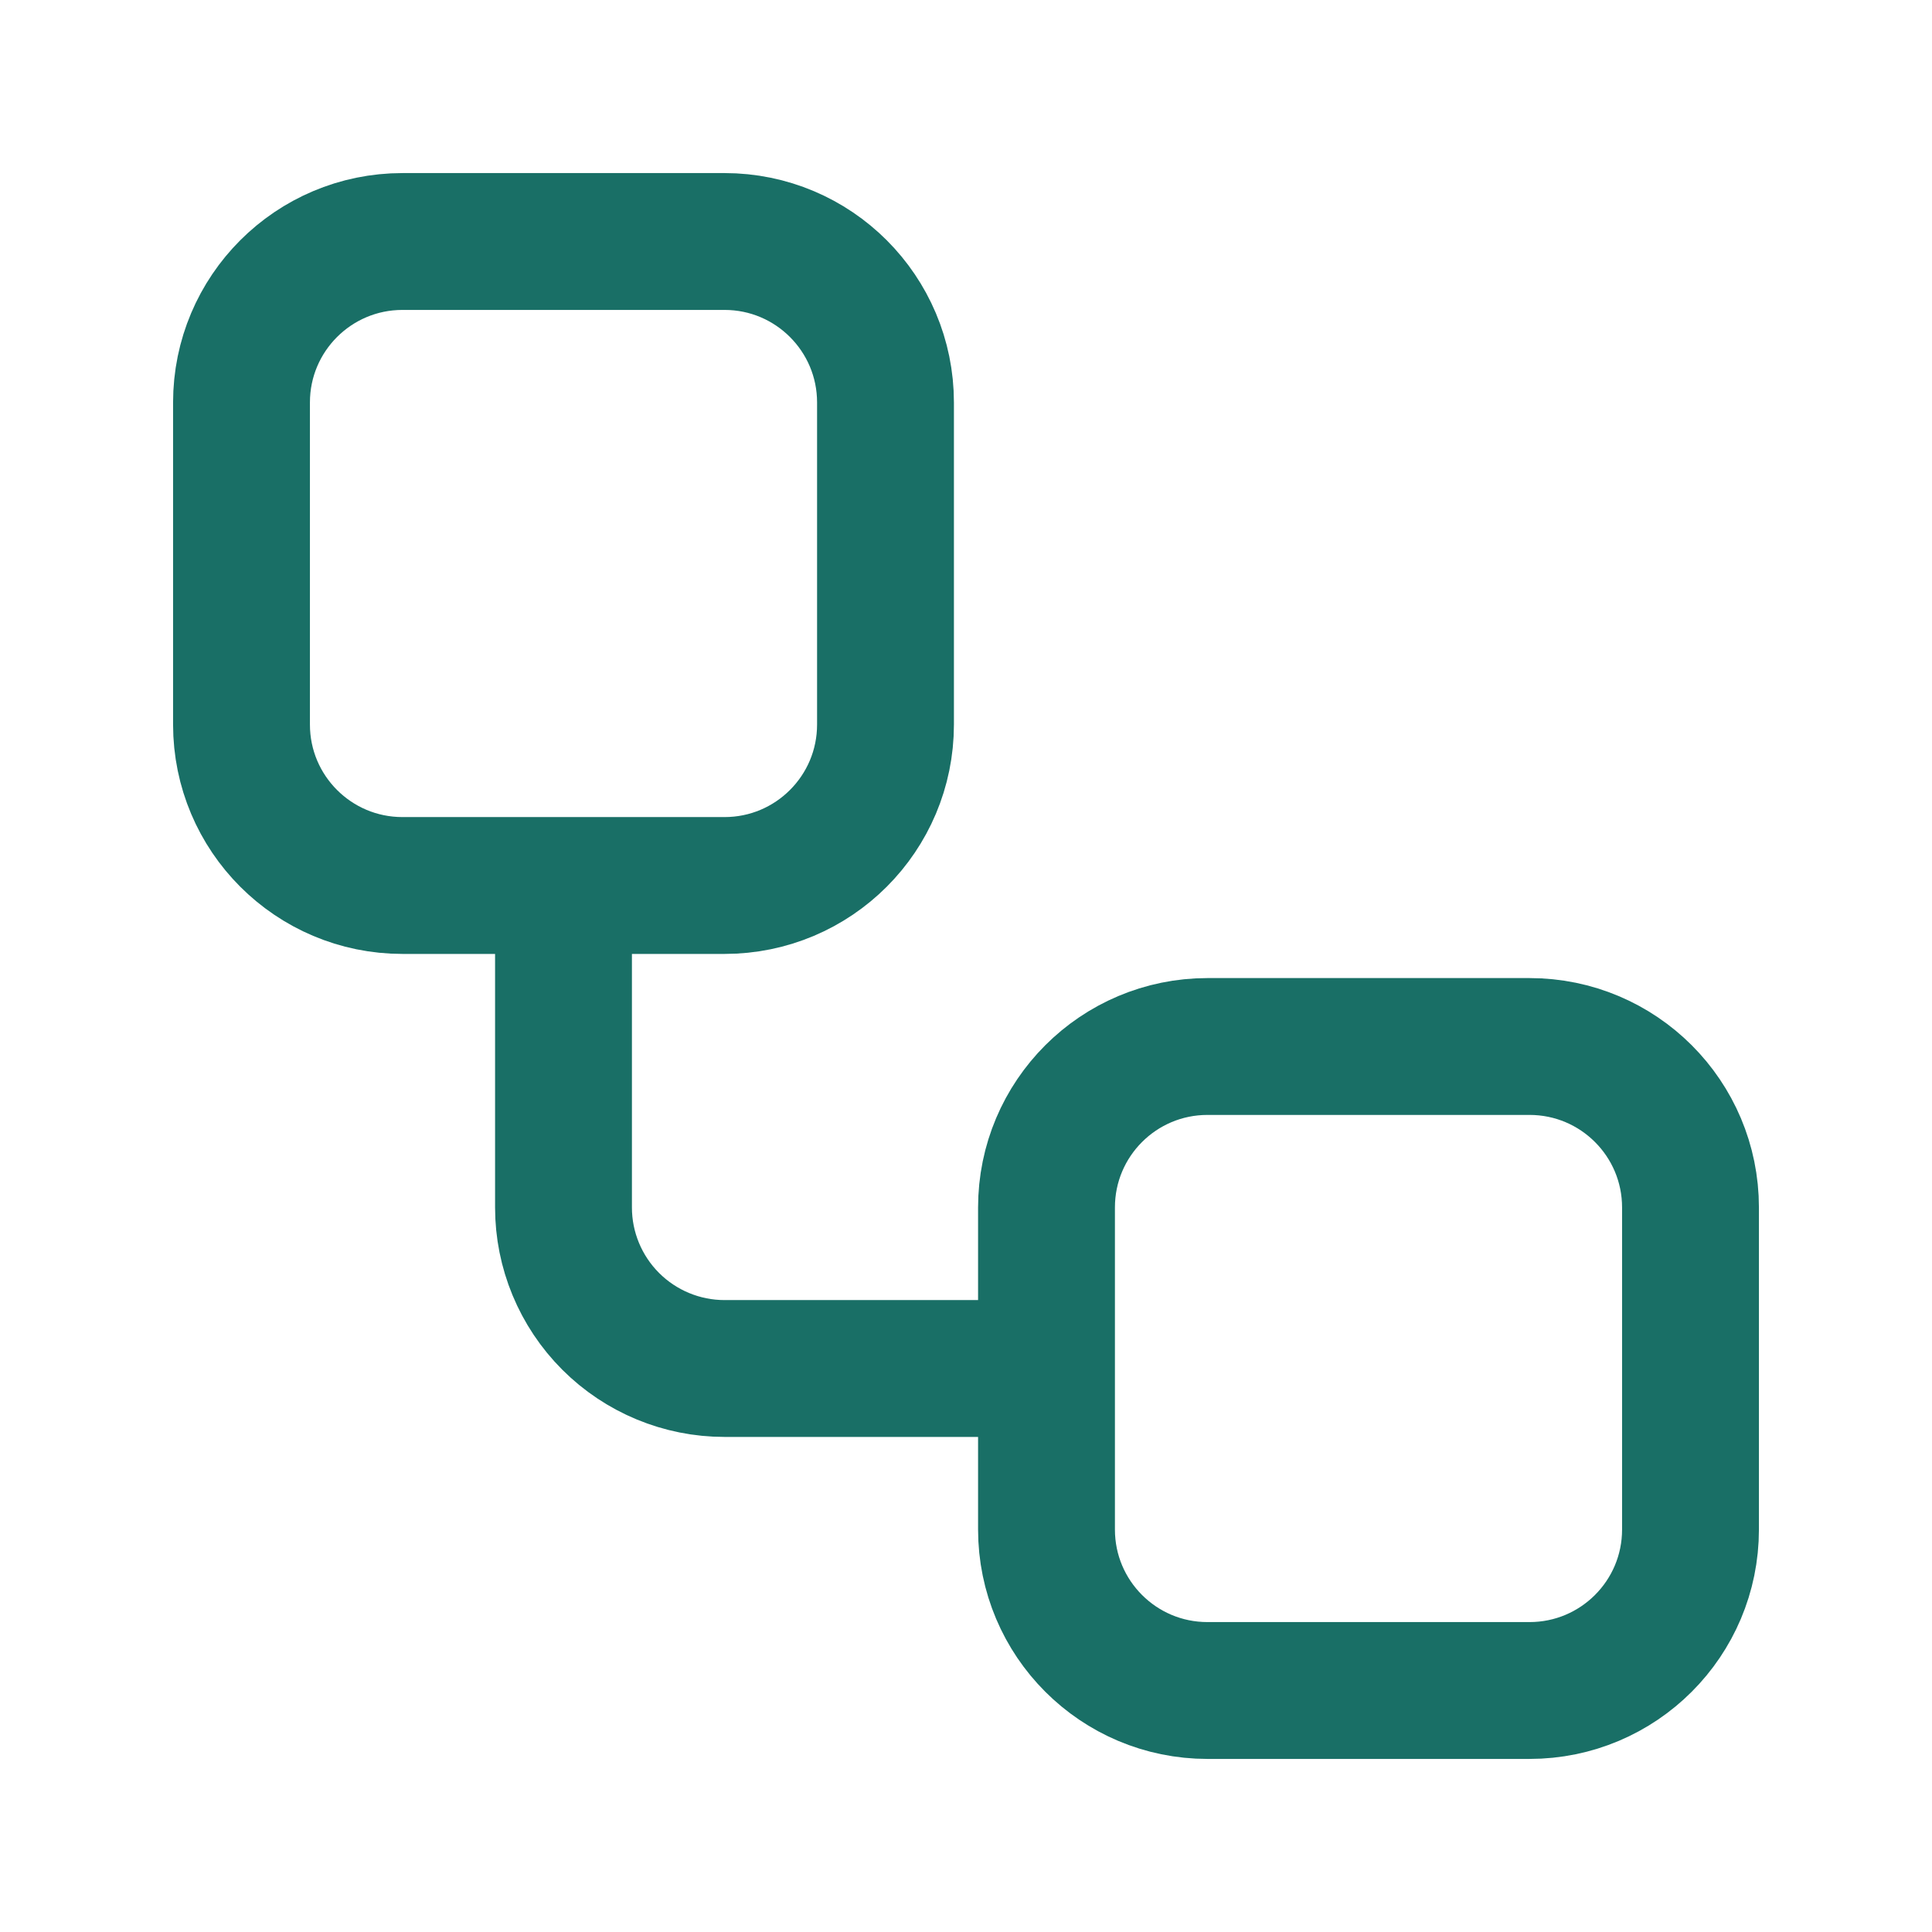
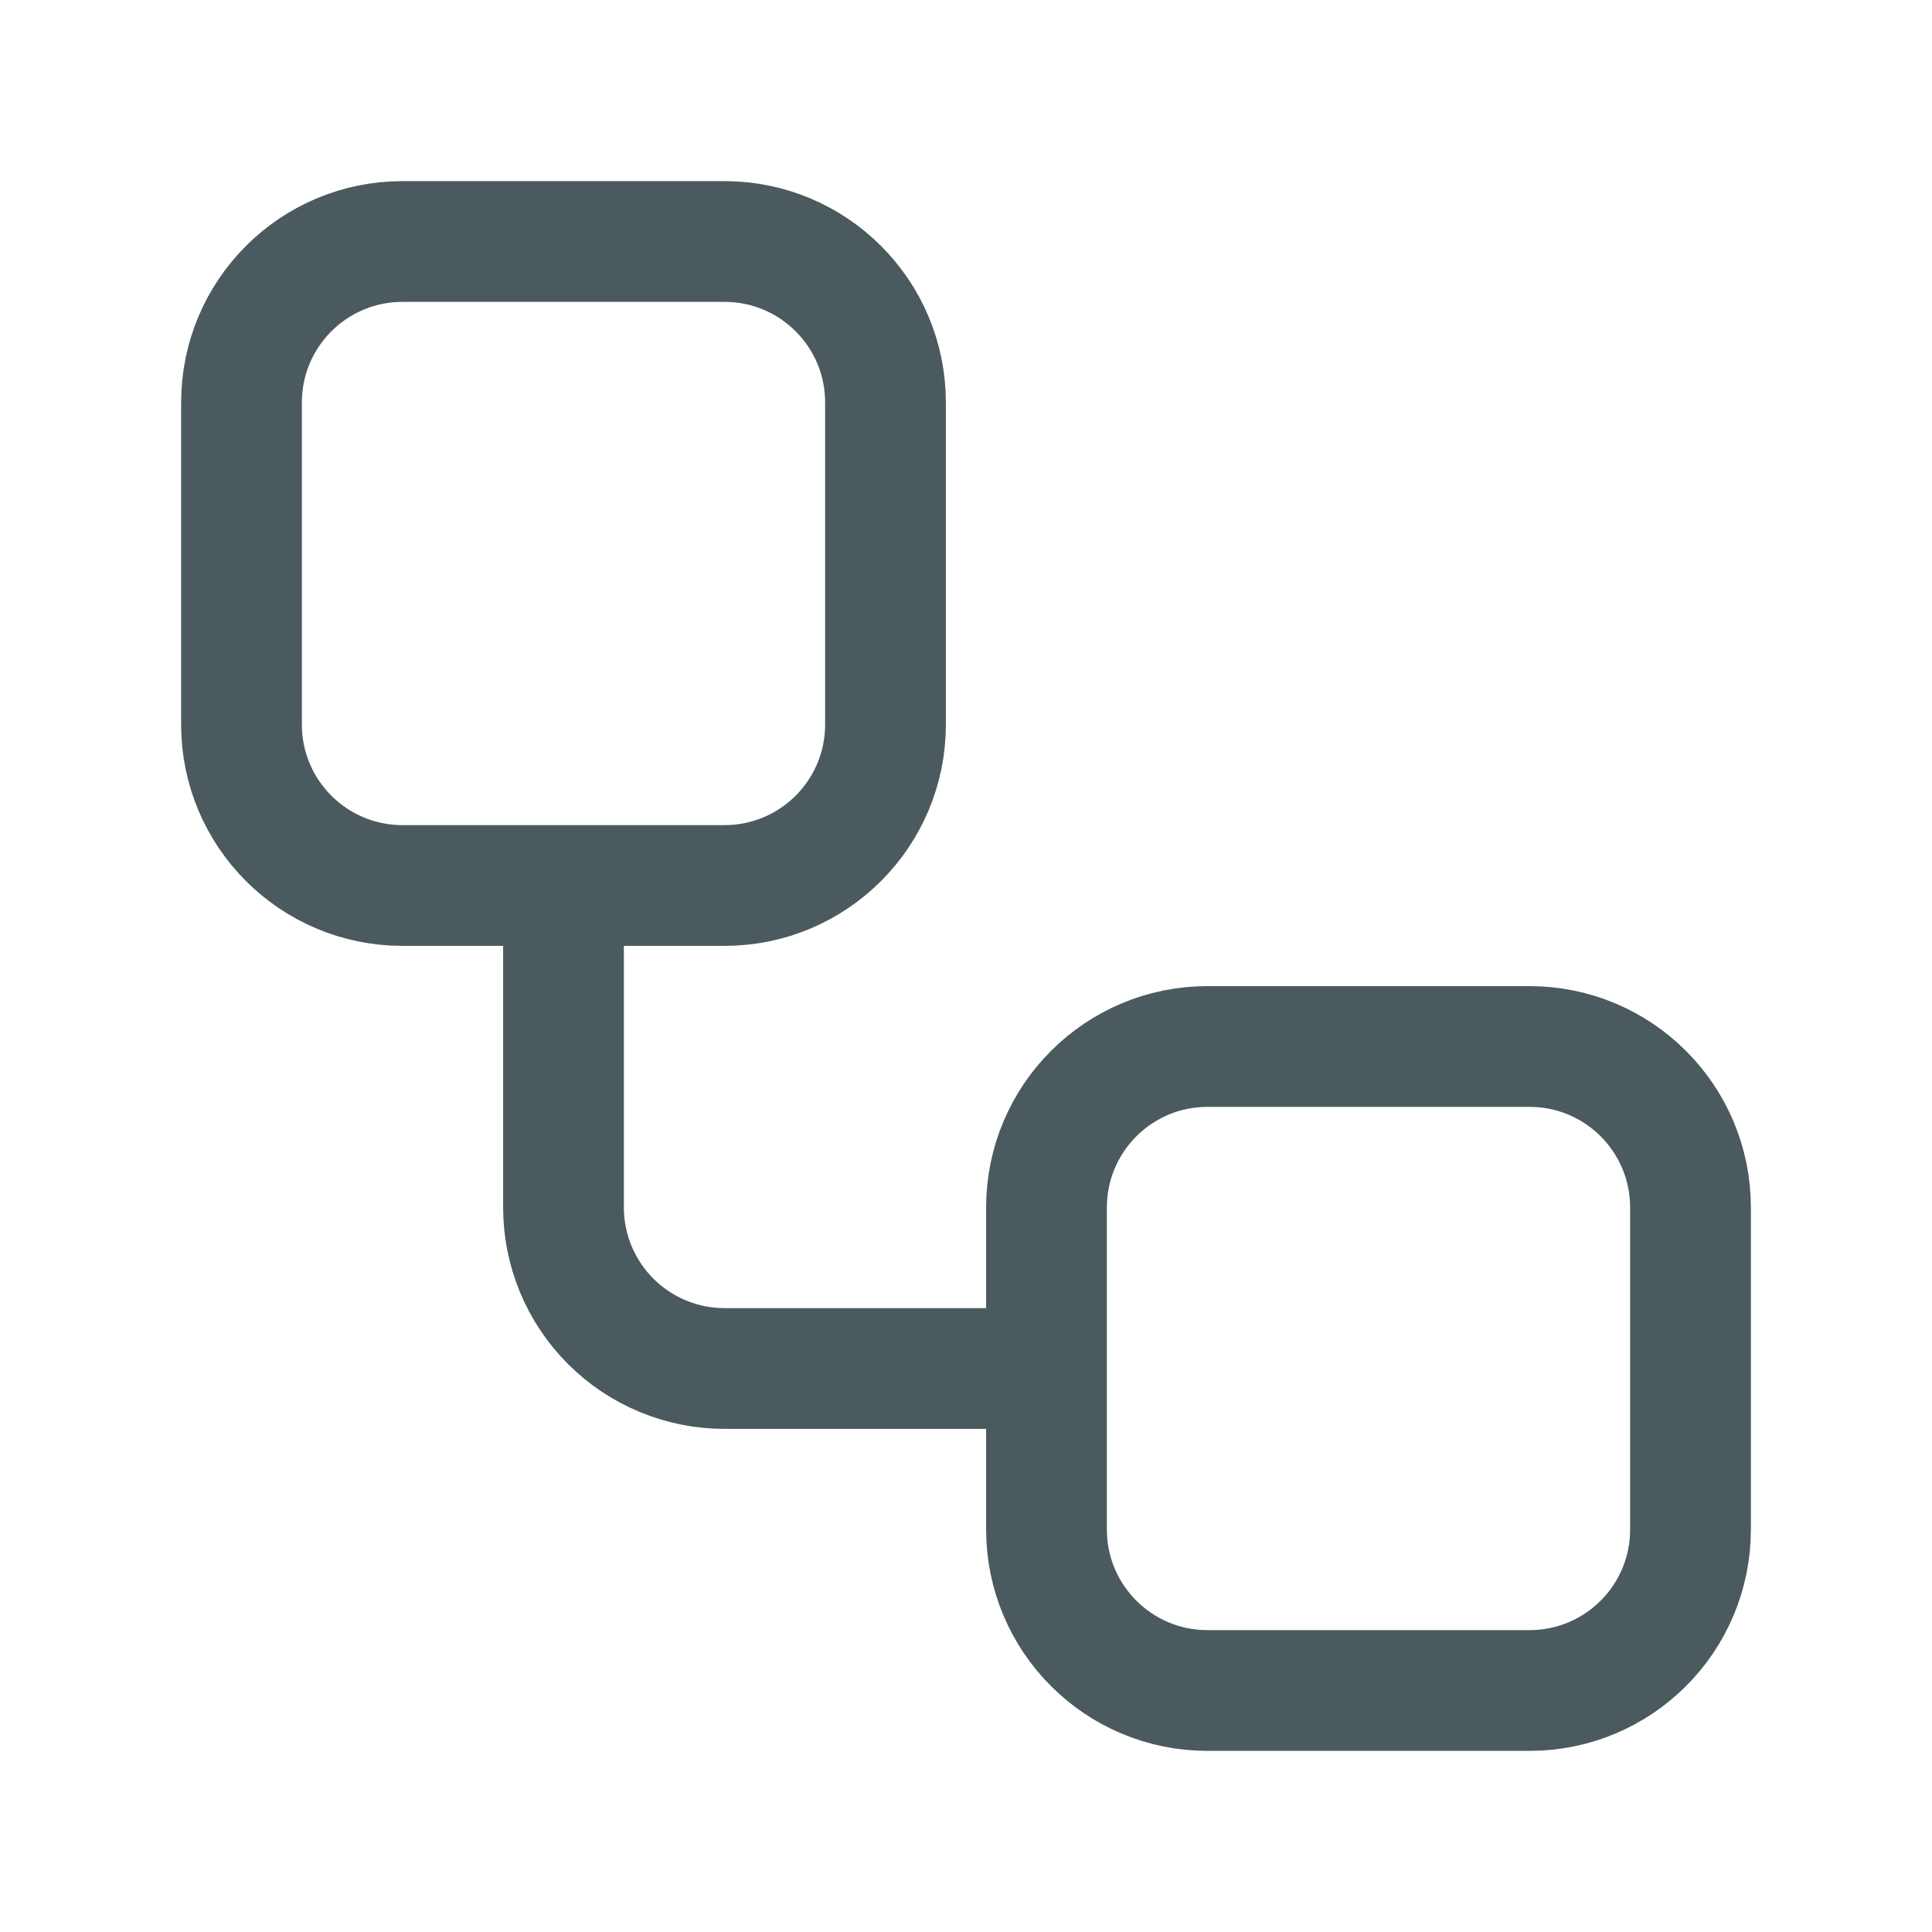
<svg xmlns="http://www.w3.org/2000/svg" preserveAspectRatio="none" overflow="visible" style="display: block;" width="24" height="24" viewBox="0 0 24 24" fill="none">
  <g id="workflow">
-     <path id="Vector" d="M7 11V15C7 15.53 7.211 16.039 7.586 16.414C7.961 16.789 8.47 17 9 17H13M7 11H9C10.105 11 11 10.105 11 9V5C11 3.895 10.105 3 9 3H5C3.895 3 3 3.895 3 5V9C3 10.105 3.895 11 5 11H7ZM13 17V19C13 20.105 13.895 21 15 21H19C20.105 21 21 20.105 21 19V15C21 13.895 20.105 13 19 13H15C13.895 13 13 13.895 13 15V17Z" stroke-width="1.7" stroke-linecap="round" stroke="#196F66" />
+     <path id="Vector" d="M7 11V15C7 15.53 7.211 16.039 7.586 16.414C7.961 16.789 8.47 17 9 17H13M7 11H9C10.105 11 11 10.105 11 9V5C11 3.895 10.105 3 9 3H5C3.895 3 3 3.895 3 5V9C3 10.105 3.895 11 5 11H7ZM13 17V19C13 20.105 13.895 21 15 21H19C20.105 21 21 20.105 21 19V15C21 13.895 20.105 13 19 13H15C13.895 13 13 13.895 13 15V17Z" stroke-width="1.5" stroke-linecap="round" stroke="#4B5A5E" />
  </g>
</svg>
